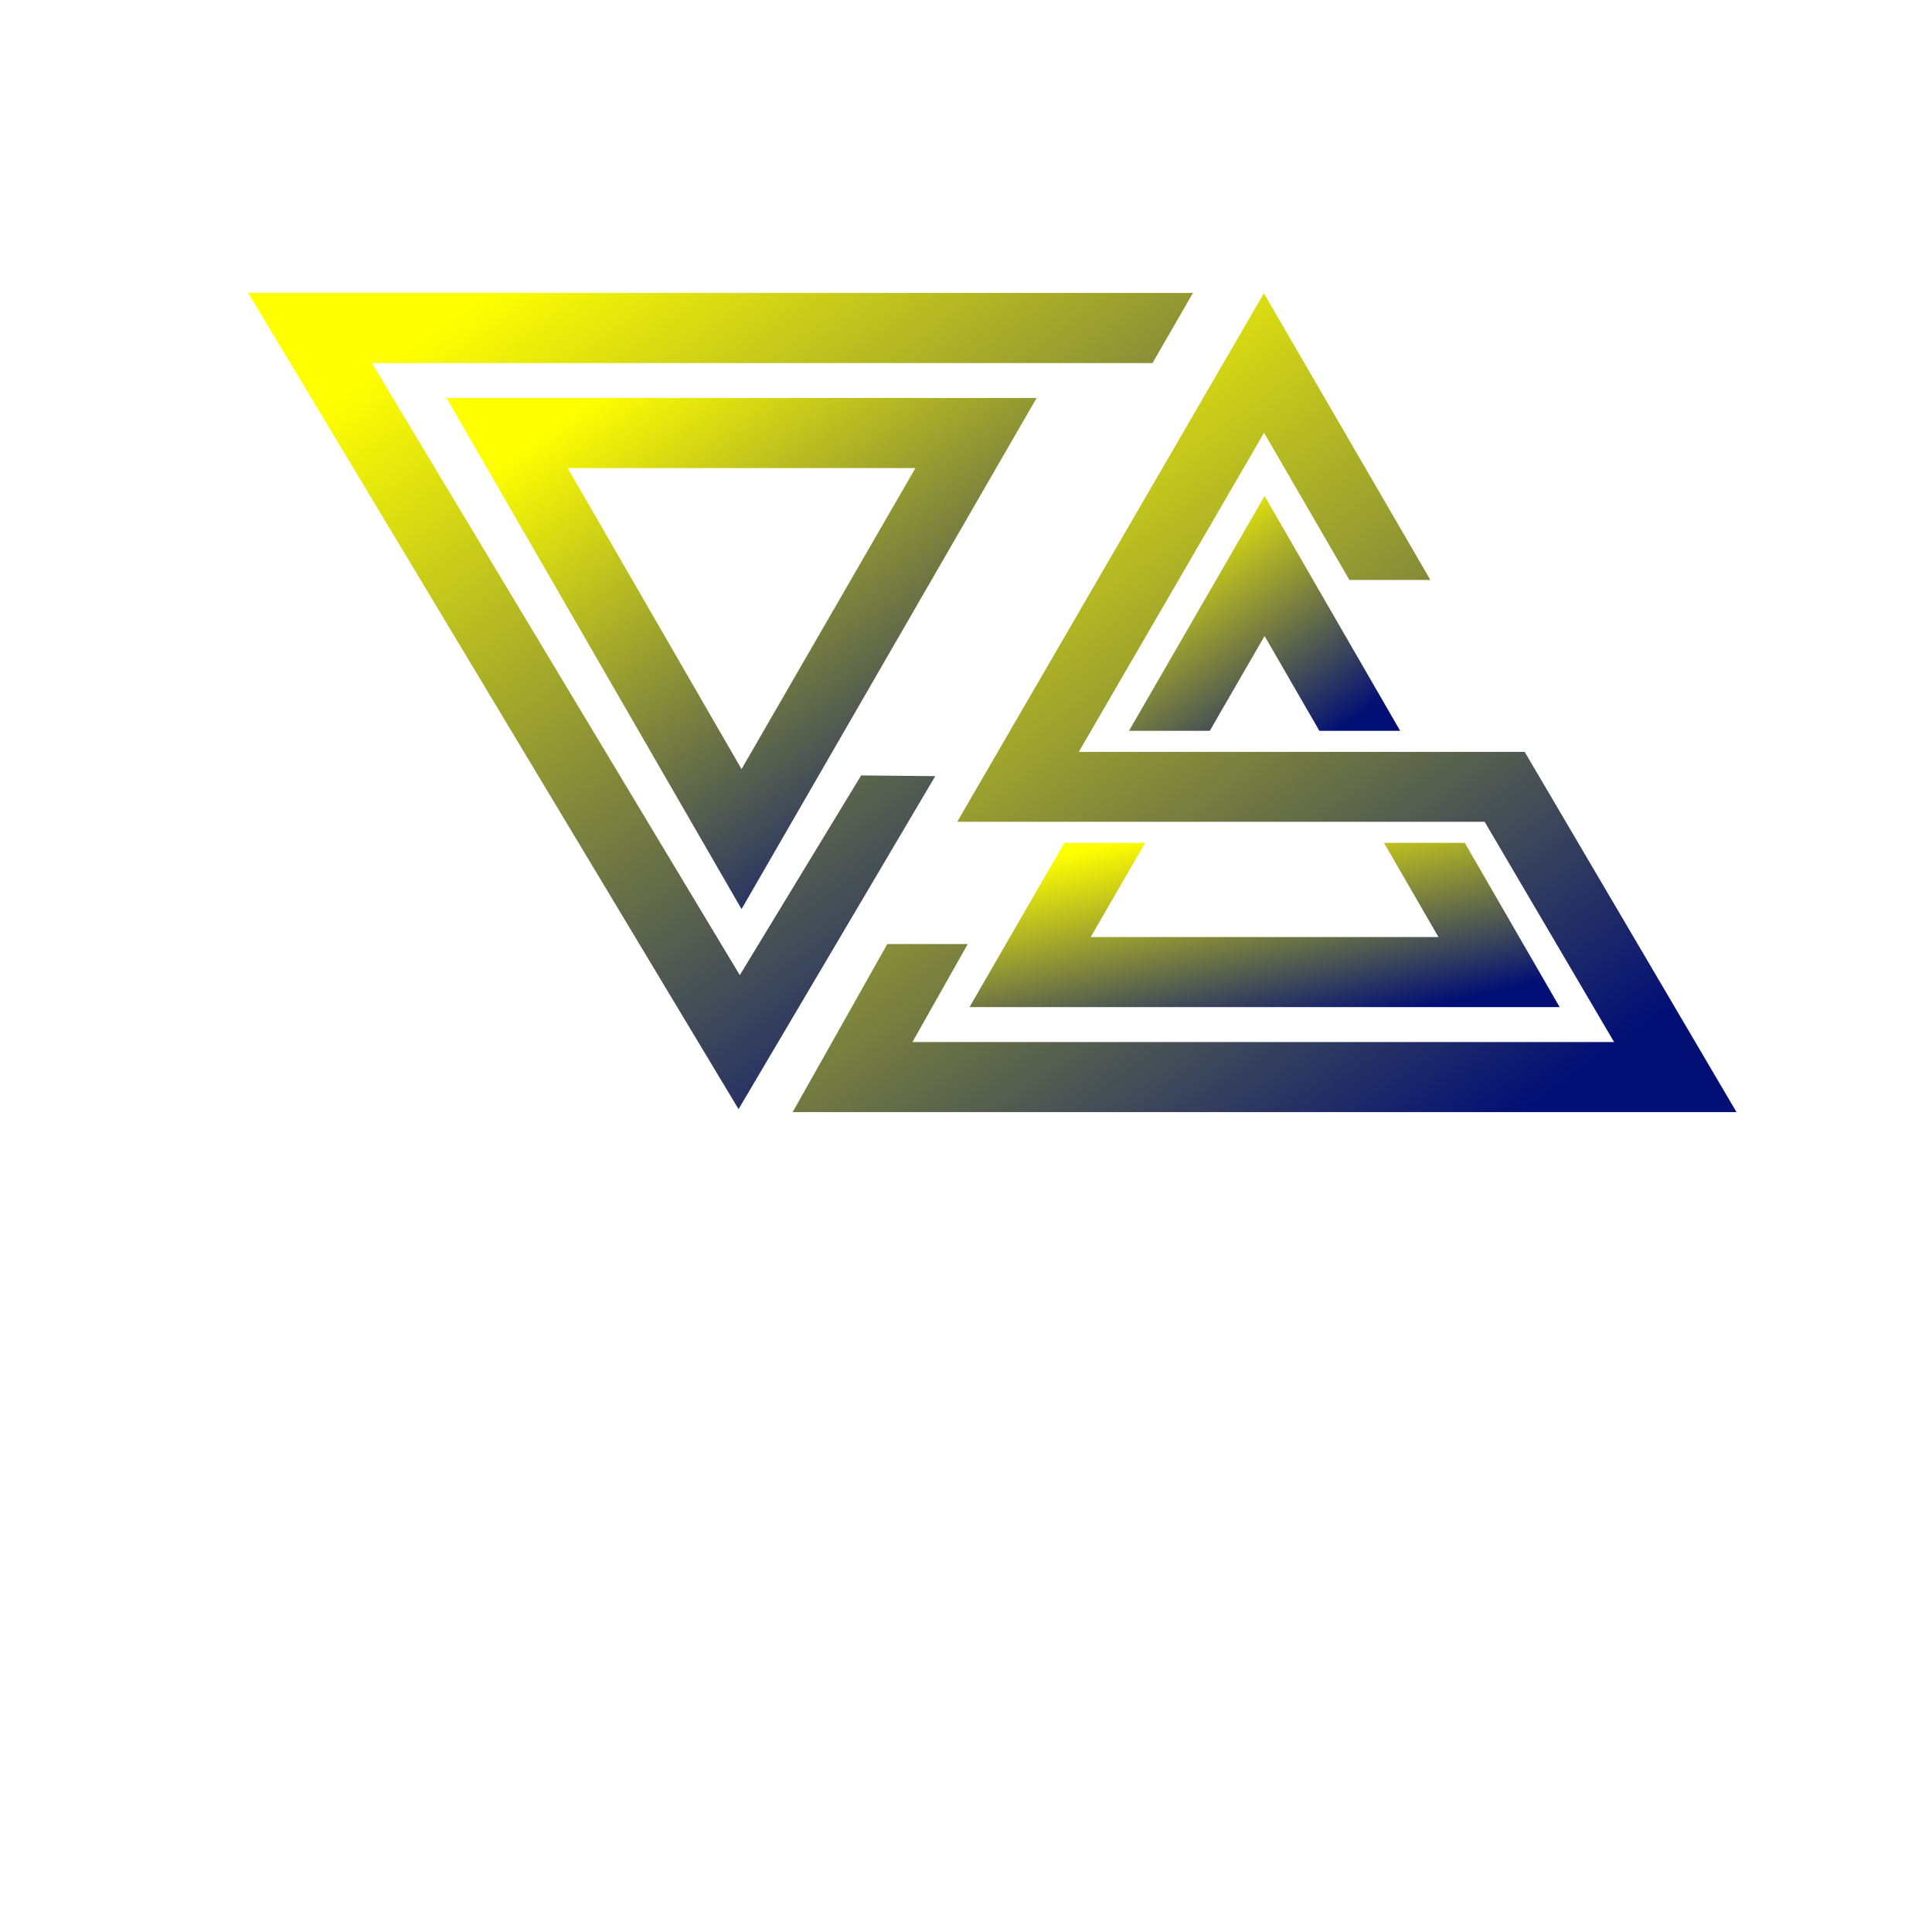
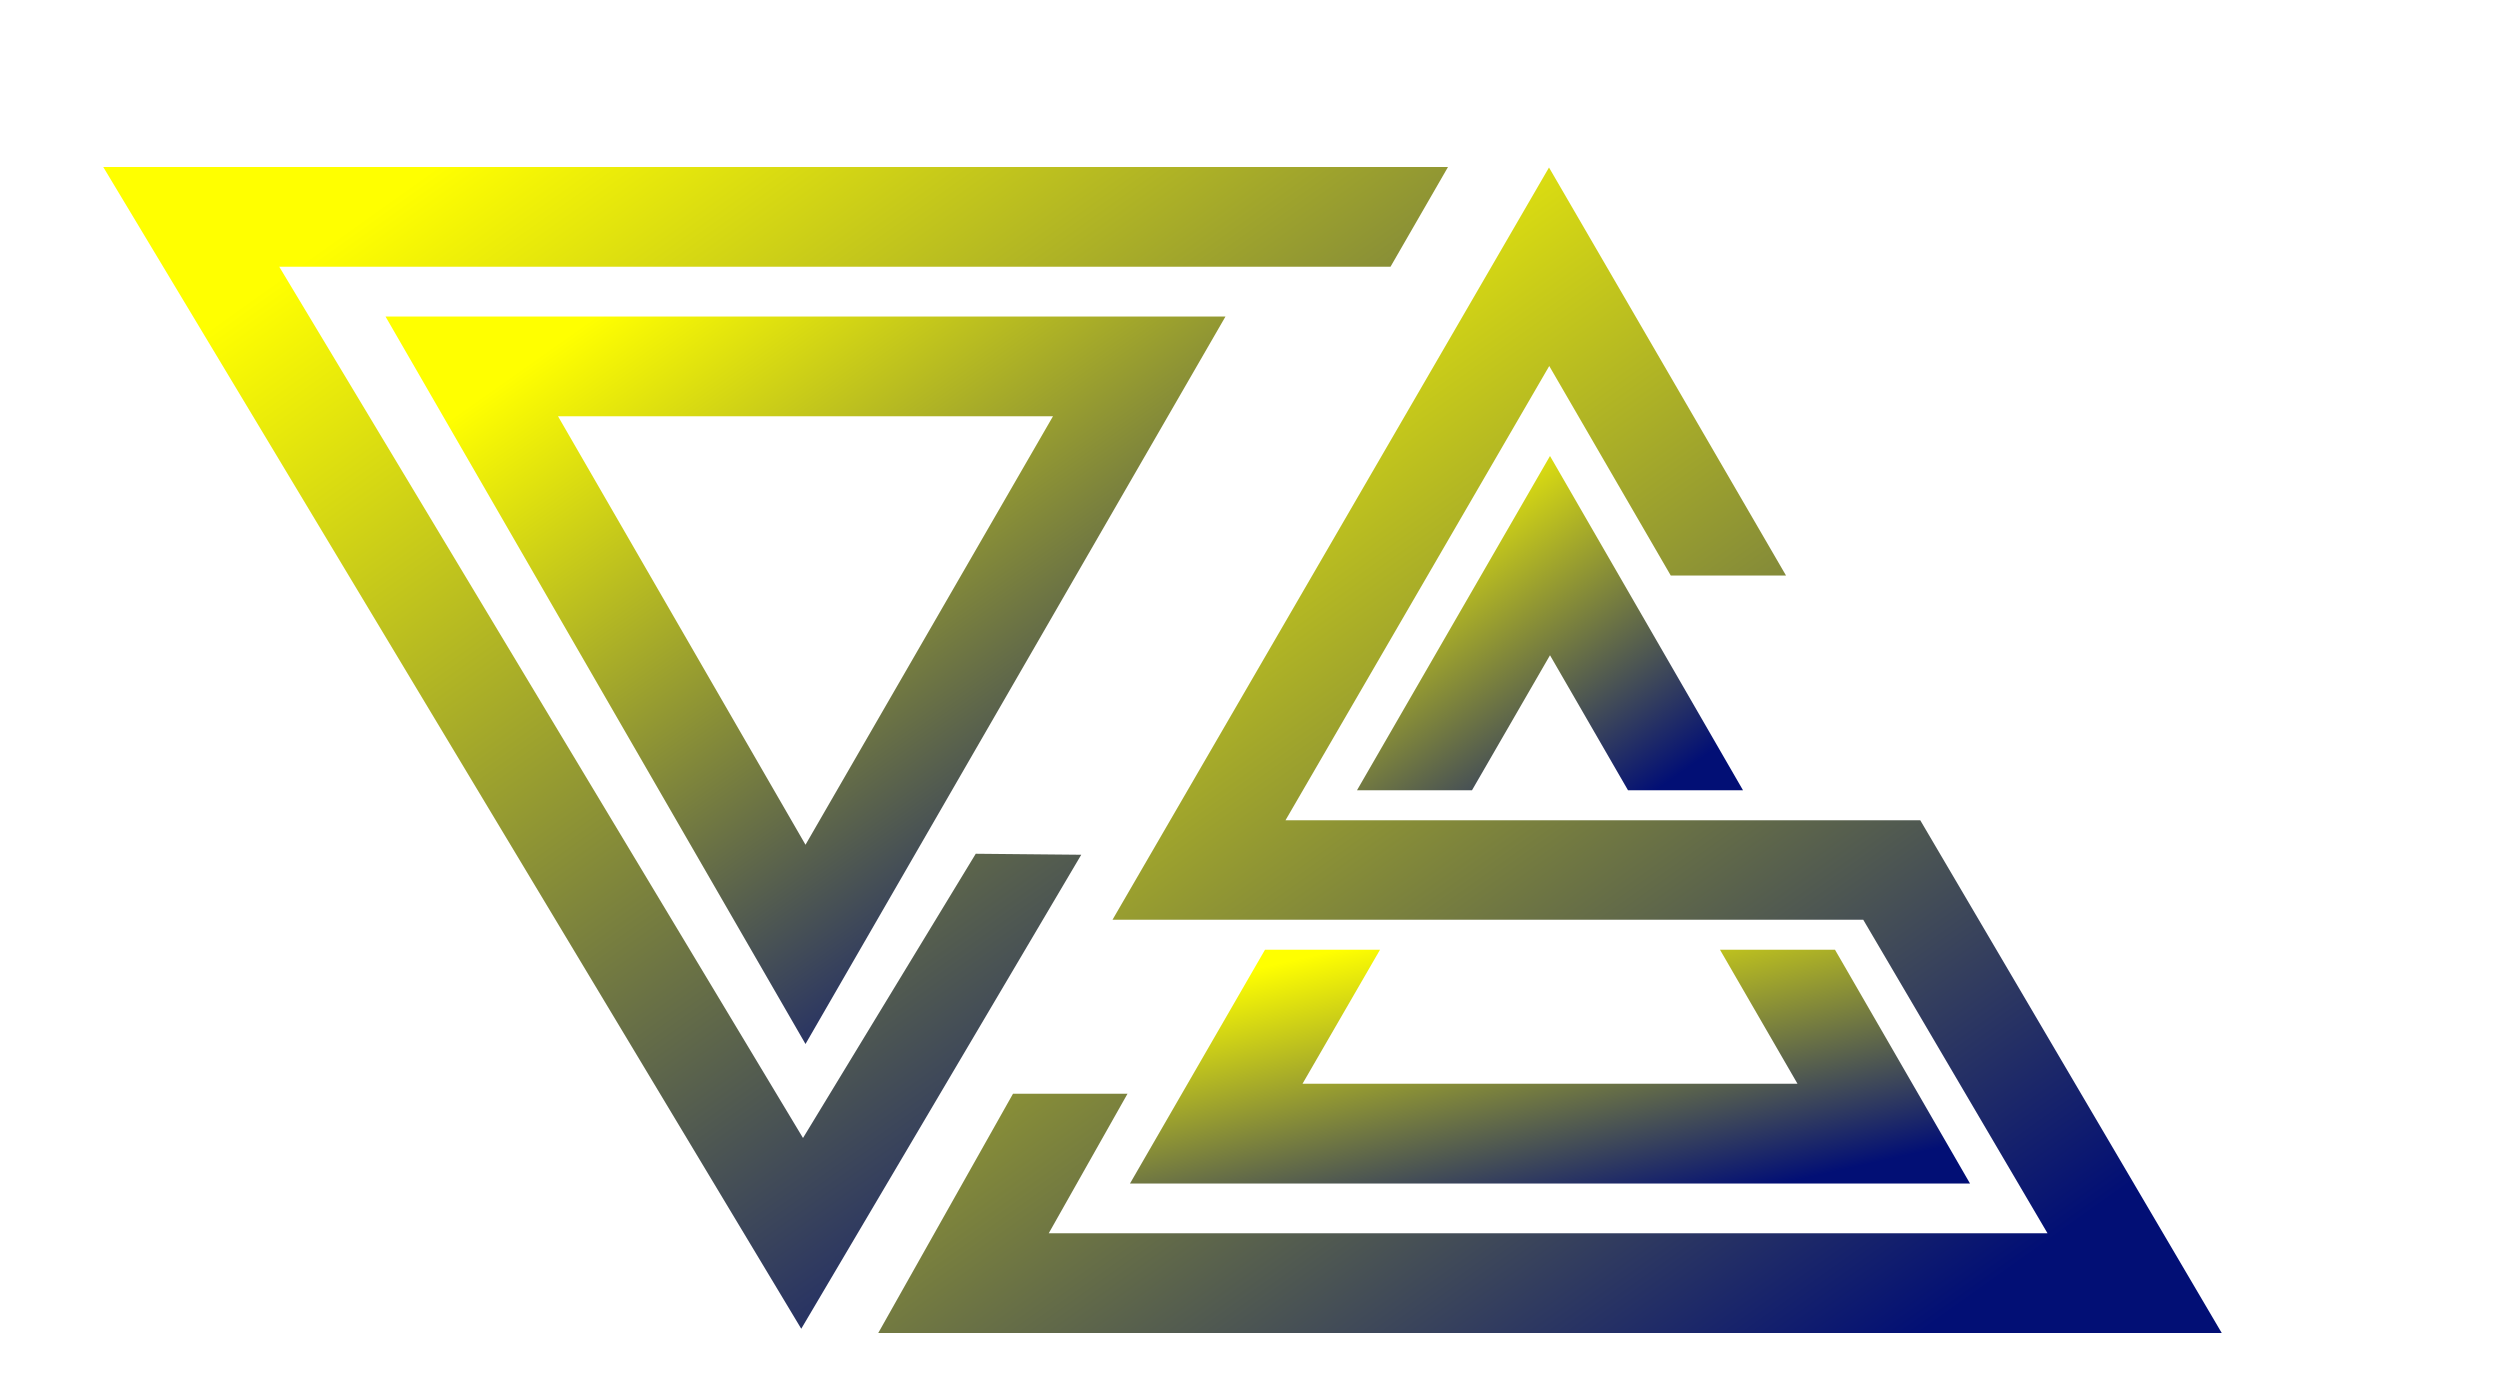
- <svg xmlns="http://www.w3.org/2000/svg" aria-labelledby="keyvisual-title" role="img" viewBox="-100 -100 1100 1100">
+ <svg xmlns="http://www.w3.org/2000/svg" aria-labelledby="keyvisual-title" role="img" viewBox="0 0 1000 560">
  <defs>
    <linearGradient id="basic-gradient" x1="16.801%" x2="86.661%" y1="6.685%" y2="92.541%">
      <stop offset="0%" stop-color="yellow" />
      <stop offset="100%" stop-color="#020f75" />
      <animate attributeName="x1" values="0%;    0%;    50%;   100%;  100%;  100%;  50%;   0%;    0%" dur="8s" repeatCount="indefinite" />
      <animate attributeName="x2" values="100%;  100%;  50%;   0%;    0%;    0%;    50%;   100%;  100%" dur="8s" repeatCount="indefinite" />
      <animate attributeName="y1" values="50%;   0%;    0%;    0%;    50%;   100%;  100%;  100%;  50%" dur="8s" repeatCount="indefinite" />
      <animate attributeName="y2" values="50%;   100%;  100%;  100%;  50%;   0%;    0%;    0%;    50%" dur="8s" repeatCount="indefinite" />
    </linearGradient>
    <mask id="mask-hand" fill="black">
      <path id="hand-outline" d="M812 4c11-2 20-1 28 3s17 9 20 16c2 4 3 18 3 41 0 40-3 44-10 68l-19 70a242 242 0 0 1-29 76 935 935 0 0 0-51 154c-2 8-6 48-5 53 2 5-4 53-7 72-3 12-21 97-23 115-4 37-10 60-19 81-4 8-23 64-23 69-3 21-3 58 1 91a2763 2763 0 0 1 6 66c-3 3-17 6-36 7-16 1-147 19-155 15-46-6-70-10-72-13-2-4-16-8-19-10a1068 1068 0 0 0-5-98l-1-16c0-5-23-40-24-43l-33-96-10-40a1861 1861 0 0 1 8-274c0-4-8-43-10-47-1-5-14-40-15-51-2-18-5-35-12-66-8-31-8-33-9-50-2-21-3-53-2-53 1-1 13-24 23-29 5-2 23-3 28-1 15 7 23 21 32 58 4 15 5 20 8 47 2 23 9 47 20 74a1601 1601 0 0 1 24 87c3 2 4 2 6-3 2-2 2-5 2-14 0-14 1-33 4-43 4-15 16-32 27-37 17-8 38-8 52 0l8-3 16-23c4-5 49-14 54-13 15 4 31 17 37 30 2 4 15 41 16 53s3 17 6 17 8-4 11-9c6-7 16-26 17-30 0-3 77-180 81-197l17-60c3-7 13-30 17-35 5-6 10-9 17-9z" />
    </mask>
    <mask id="mask" fill="#black">
      <rect width="188" height="71" x="258" y="152" />
    </mask>
    <filter id="shadow" width="117.9%" height="124.1%" x="-13.5%" y="-10.8%" filterUnits="objectBoundingBox">
      <feOffset dx="-20" dy="10" in="SourceAlpha" result="shadowOffsetOuter1" />
      <feGaussianBlur in="shadowOffsetOuter1" result="shadowBlurOuter1" stdDeviation="5" />
      <feColorMatrix in="shadowBlurOuter1" values="0 0 0 0 0   0 0 0 0 0   0 0 0 0 0  0 0 0 0.35 0" />
    </filter>
  </defs>
  <g>
    <g>
      <path class="keyvisual-border" mask="url(#mask-border)" fill="url(#basic-gradient)" d="M322.2,417.6l-168-291h336L322.2,417.6z M223.2,166.5l99,171.4l99-171.4H223.2z" />
      <g>
        <polygon class="keyvisual-border" mask="url(#mask-border)" fill="url(#basic-gradient)" points="542.8,316.1 588.8,316.1 620,262.1 651.2,316.1 697.2,316.1 620,182.4    " />
        <polygon class="keyvisual-border" mask="url(#mask-border)" fill="url(#basic-gradient)" points="788,473.4 734,379.9 688,379.9 719,433.5 521,433.5 552,379.9 506,379.9 452,473.4    " />
      </g>
      <polyline class="keyvisual-border" mask="url(#mask-border)" fill="url(#basic-gradient)" points="390.3,341.5 321.2,455.2 111.7,106.7 556.2,106.7 579.2,66.8 41.3,66.8 320.5,531.5 432.5,341.9       " />
      <g>
        <polygon class="keyvisual-border" mask="url(#mask-border)" fill="url(#basic-gradient)" points="888.7,533.2 768.1,328.1 514.2,328.1 619.7,146.4 668.3,230.2 714.4,230.2 619.6,67 445,367.9      745.3,367.9 819,493.3 419.5,493.3 451,437.5 405.2,437.5 351.3,533.2    " />
      </g>
    </g>
  </g>
</svg>
